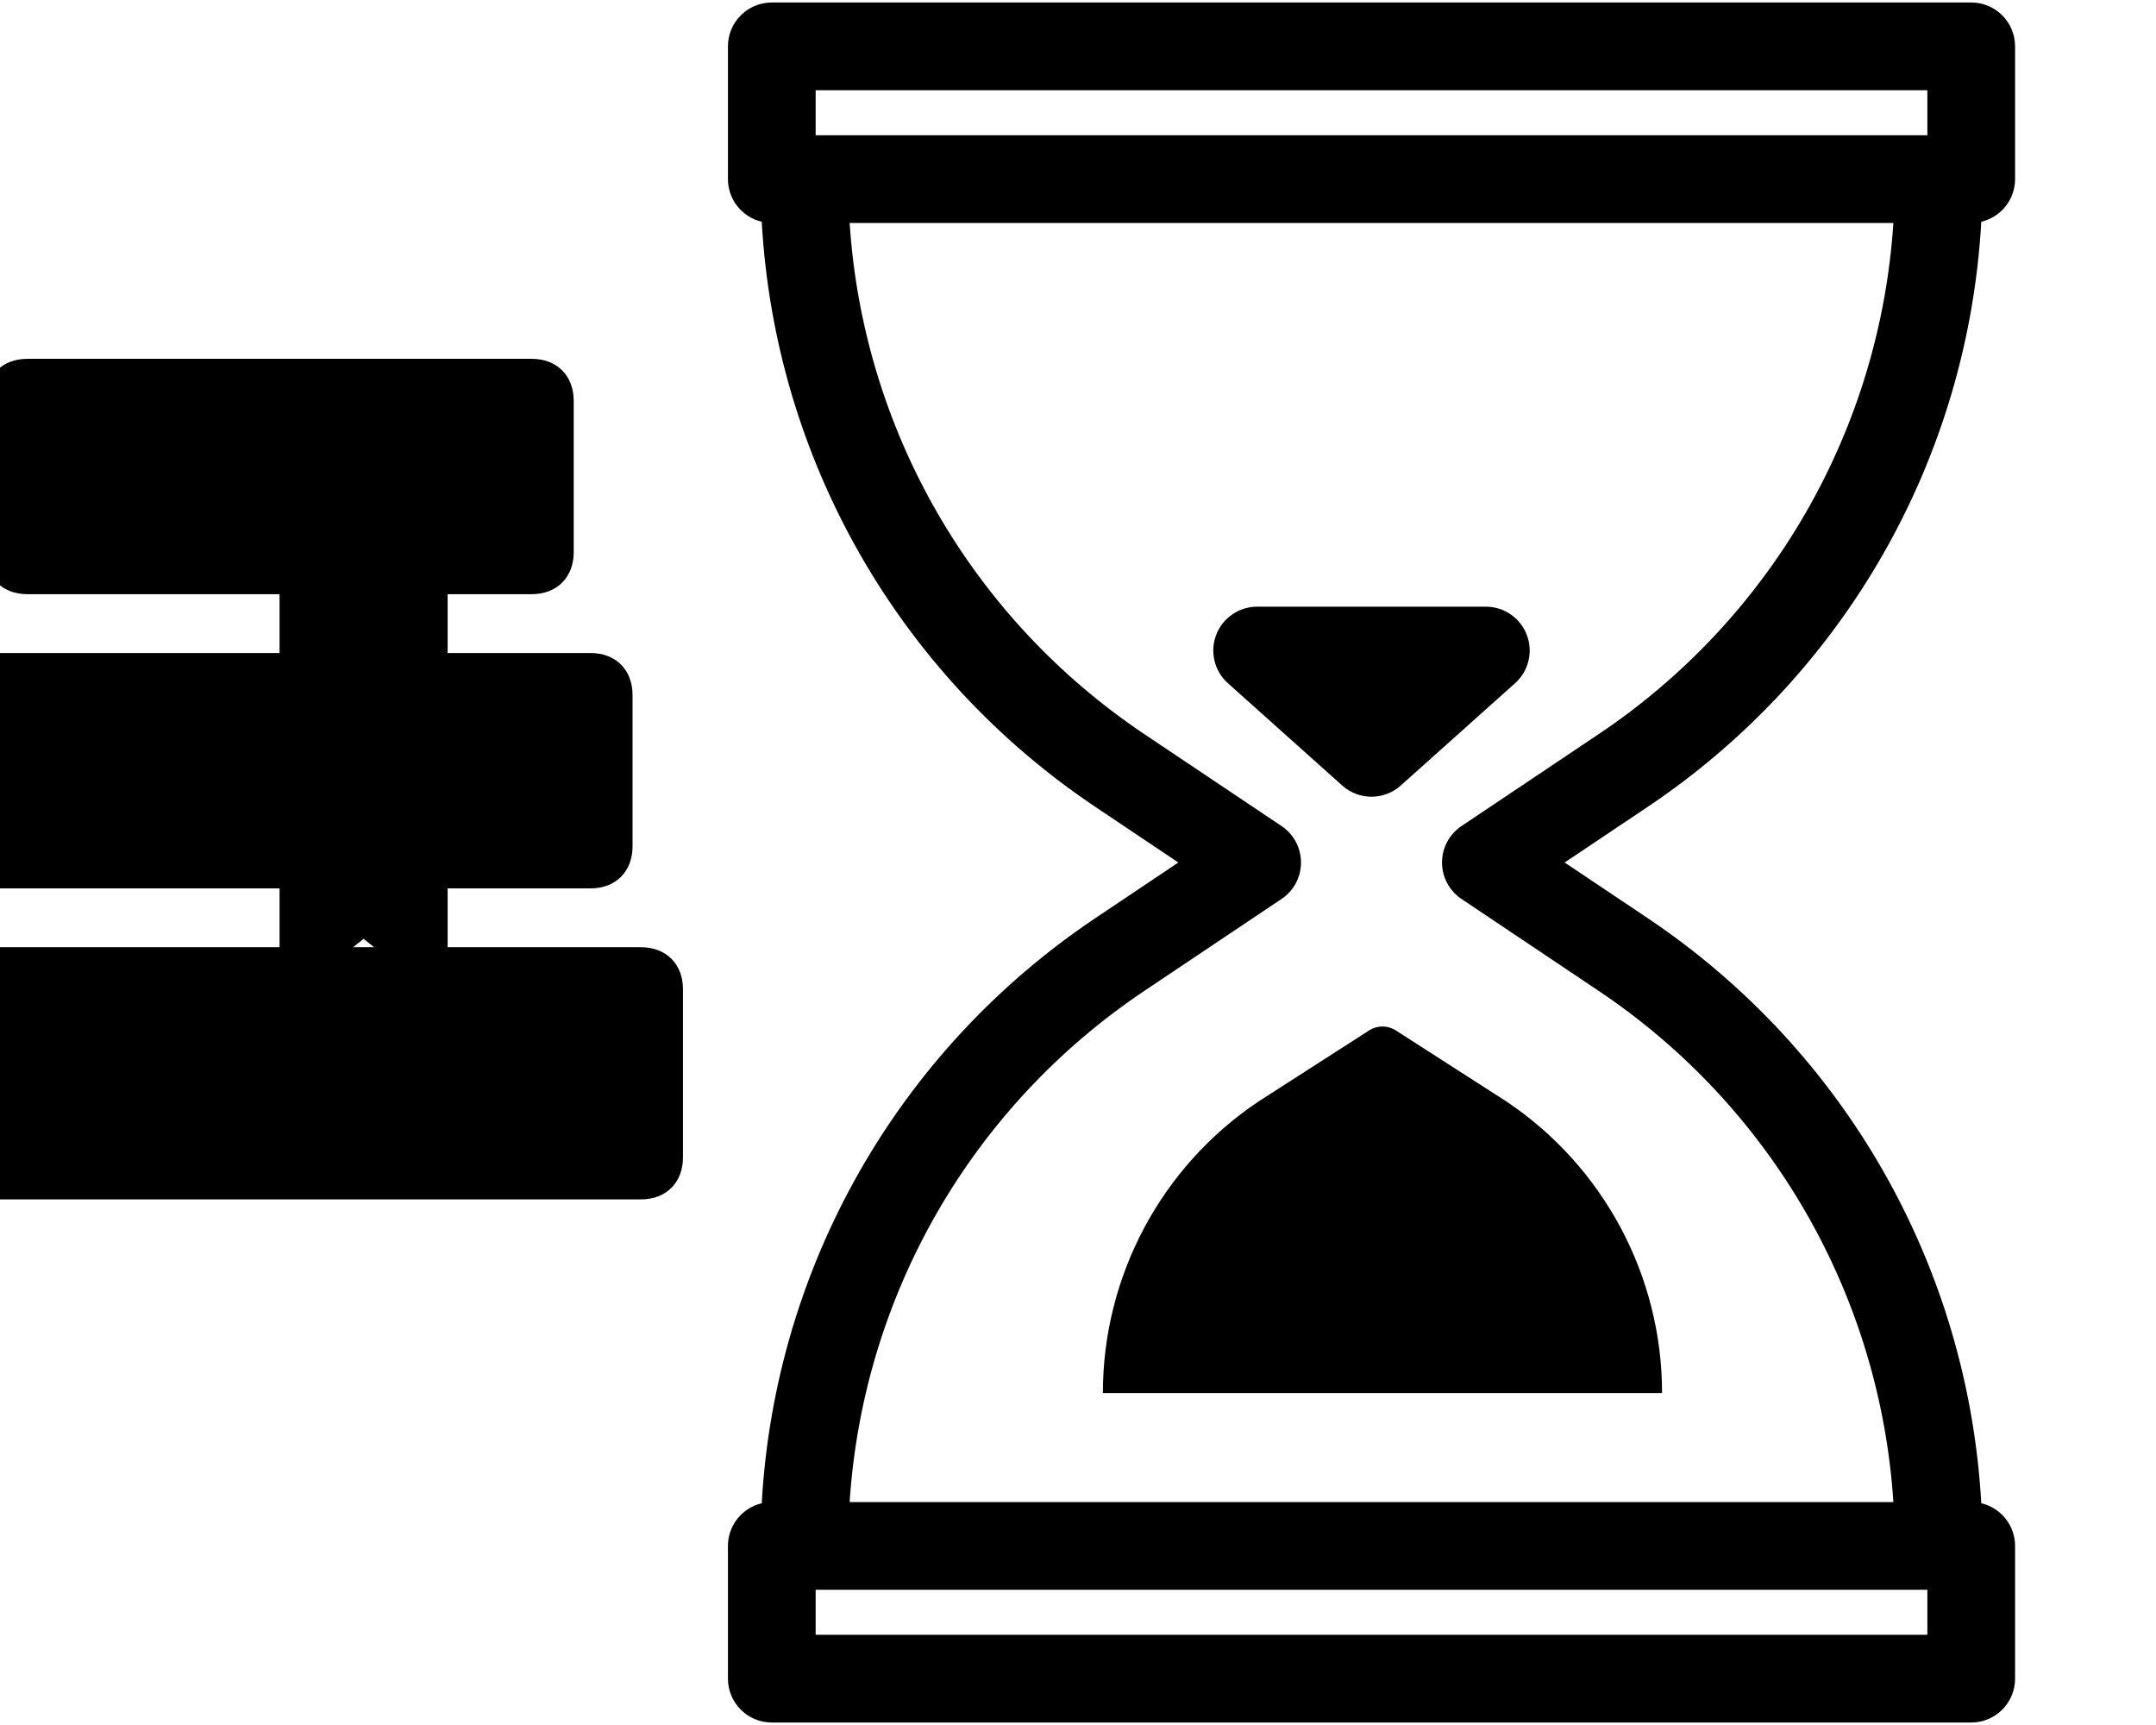
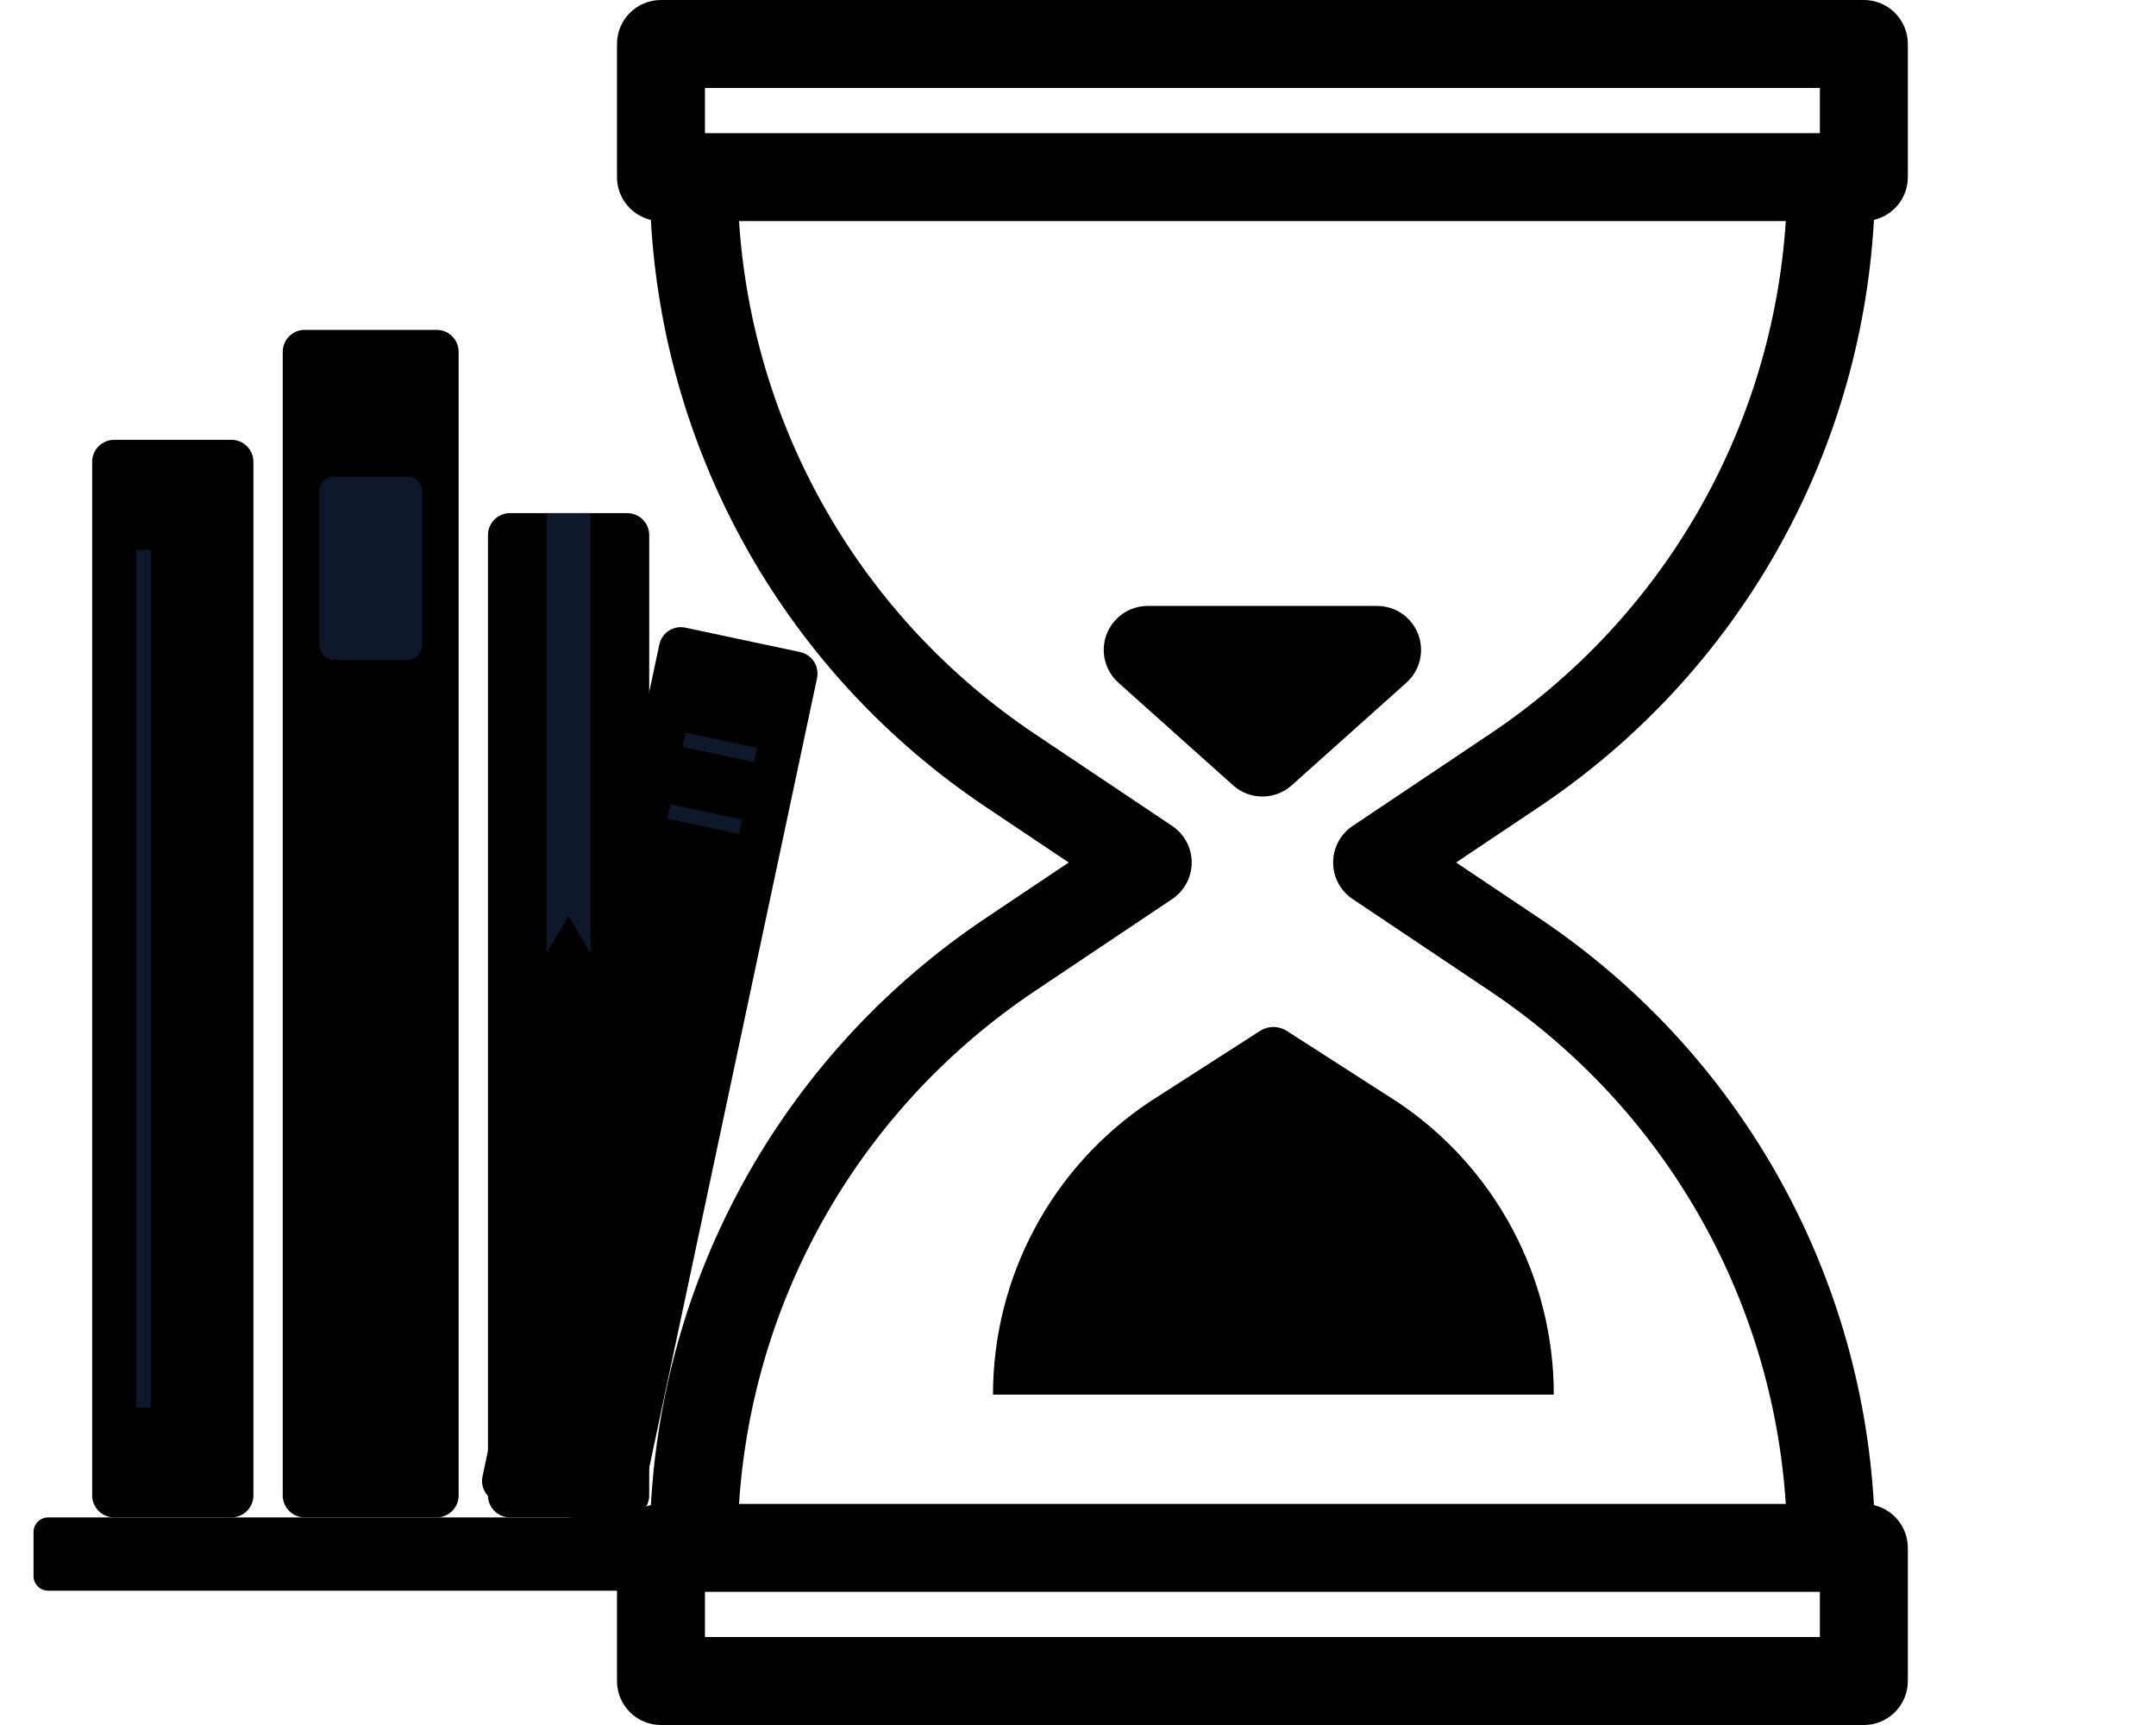
- <svg xmlns="http://www.w3.org/2000/svg" height="100px" width="125px" version="1.1" viewBox="0 0 295 235.319" enable-background="new 0 0 295 235.319">
-   <g transform="translate(-25, 20) scale(1.15, 1.15)">
-     <path fill="currentColor" d="M 20 30 C 20 27, 22 25, 25 25 L 85 25 C 88 25, 90 27, 90 30 L 90 48 C 90 51, 88 53, 85 53 L 25 53 C 22 53, 20 51, 20 48 Z M 26 33 L 76 33 L 76 41 L 26 41 Z" />
-     <path fill="currentColor" d="M 12 65 C 12 62, 14 60, 17 60 L 92 60 C 95 60, 97 62, 97 65 L 97 83 C 97 86, 95 88, 92 88 L 17 88 C 14 88, 12 86, 12 83 Z M 18 68 L 83 68 L 83 76 L 18 76 Z" />
-     <path fill="currentColor" d="M 5 100 C 5 97, 7 95, 10 95 L 98 95 C 101 95, 103 97, 103 100 L 103 120 C 103 123, 101 125, 98 125 L 10 125 C 7 125, 5 123, 5 120 Z M 11 104 L 89 104 L 89 112 L 11 112 Z" />
-     <path fill="currentColor" d="M 55 25 L 55 102 L 65 94 L 75 102 L 75 25 Z" />
+ <svg xmlns="http://www.w3.org/2000/svg" height="100px" width="125px" version="1.1" viewBox="0 0 285 235.319" enable-background="new 0 0 285 235.319">
+   <g fill="currentColor">
+     <rect x="8" y="60" width="22" height="147" rx="3" />
+     <line x1="15" y1="75" x2="15" y2="192" stroke="#0f172a" stroke-width="2" />
+     <rect x="34" y="45" width="24" height="162" rx="3" />
+     <rect x="39" y="65" width="14" height="25" fill="#0f172a" rx="2" />
+     <rect x="62" y="70" width="22" height="137" rx="3" />
+     <path d="M 70 70 L 70 130 L 73 125 L 76 130 L 76 70 Z" fill="#0f172a" />
+     <g transform="translate(86, 85) rotate(12)">
+       <rect x="0" y="0" width="22" height="122" rx="3" />
+       <line x1="6" y1="15" x2="16" y2="15" stroke="#0f172a" stroke-width="2" />
+       <line x1="6" y1="25" x2="16" y2="25" stroke="#0f172a" stroke-width="2" />
+     </g>
+     <rect x="0" y="207" width="125" height="10" rx="2" />
  </g>
-   <g transform="translate(70, 0)">
-     <path fill="#000000" d="m201.094,29.997c2.649-0.623 4.623-2.996 4.623-5.835v-18.162c0-3.313-2.687-6-6-6h-164.114c-3.313,0-6,2.687-6,6v18.163c0,2.839 1.974,5.212 4.623,5.835 1.812,32.314 18.594,61.928 45.682,80.076l11.324,7.586-11.324,7.586c-27.089,18.147-43.871,47.762-45.682,80.076-2.649,0.623-4.623,2.996-4.623,5.835v18.163c0,3.313 2.687,6 6,6h164.114c3.313,0 6-2.687 6-6v-18.163c0-2.839-1.974-5.212-4.623-5.835-1.812-32.314-18.594-61.928-45.683-80.076l-11.324-7.586 11.324-7.586c27.089-18.148 43.871-47.763 45.683-80.077zm-159.491-17.997h152.114v6.163h-152.114v-6.163zm152.114,211.319h-152.114v-6.163h152.114v6.163zm-63.749-110.644c-1.663,1.114-2.661,2.983-2.661,4.985s0.998,3.871 2.661,4.985l18.765,12.571c23.71,15.883 38.49,41.705 40.333,69.941h-142.812c1.843-28.235 16.623-54.057 40.333-69.941l18.765-12.571c1.663-1.114 2.661-2.983 2.661-4.985s-0.998-3.871-2.661-4.985l-18.765-12.571c-23.71-15.884-38.49-41.706-40.333-69.941h142.812c-1.843,28.236-16.623,54.057-40.333,69.941l-18.765,12.571z" />
-     <path fill="#000000" d="m133.307,82.66h-31.295c-2.487,0-4.717,1.535-5.605,3.858-0.888,2.324-0.25,4.955 1.604,6.613l15.647,14c1.139,1.019 2.57,1.528 4,1.528s2.862-0.509 4-1.528l15.647-14c1.854-1.659 2.492-4.29 1.604-6.613-0.885-2.323-3.115-3.858-5.602-3.858z" />
-     <path fill="#000000" d="m117.414,140.581l-15.218,9.775c-13.306,8.914-21.292,23.876-21.292,39.892h76.511c0-16.016-7.986-30.978-21.292-39.892l-15.218-9.775c-1.074-0.644-2.416-0.644-3.491,0z" />
+   <g transform="translate(50, 0)" fill="currentColor">
+     <path d="m201.094,29.997c2.649-0.623 4.623-2.996 4.623-5.835v-18.162c0-3.313-2.687-6-6-6h-164.114c-3.313,0-6,2.687-6,6v18.163c0,2.839 1.974,5.212 4.623,5.835 1.812,32.314 18.594,61.928 45.682,80.076l11.324,7.586-11.324,7.586c-27.089,18.147-43.871,47.762-45.682,80.076-2.649,0.623-4.623,2.996-4.623,5.835v18.163c0,3.313 2.687,6 6,6h164.114c3.313,0 6-2.687 6-6v-18.163c0-2.839-1.974-5.212-4.623-5.835-1.812-32.314-18.594-61.928-45.683-80.076l-11.324-7.586 11.324-7.586c27.089-18.148 43.871-47.763 45.683-80.077zm-159.491-17.997h152.114v6.163h-152.114v-6.163zm152.114,211.319h-152.114v-6.163h152.114v6.163zm-63.749-110.644c-1.663,1.114-2.661,2.983-2.661,4.985s0.998,3.871 2.661,4.985l18.765,12.571c23.71,15.883 38.49,41.705 40.333,69.941h-142.812c1.843-28.235 16.623-54.057 40.333-69.941l18.765-12.571c1.663-1.114 2.661-2.983 2.661-4.985s-0.998-3.871-2.661-4.985l-18.765-12.571c-23.71-15.884-38.49-41.706-40.333-69.941h142.812c-1.843,28.236-16.623,54.057-40.333,69.941l-18.765,12.571z" />
+     <path d="m133.307,82.66h-31.295c-2.487,0-4.717,1.535-5.605,3.858-0.888,2.324-0.25,4.955 1.604,6.613l15.647,14c1.139,1.019 2.57,1.528 4,1.528s2.862-0.509 4-1.528l15.647-14c1.854-1.659 2.492-4.29 1.604-6.613-0.885-2.323-3.115-3.858-5.602-3.858z" />
+     <path d="m117.414,140.581l-15.218,9.775c-13.306,8.914-21.292,23.876-21.292,39.892h76.511c0-16.016-7.986-30.978-21.292-39.892l-15.218-9.775c-1.074-0.644-2.416-0.644-3.491,0z" />
  </g>
</svg>
